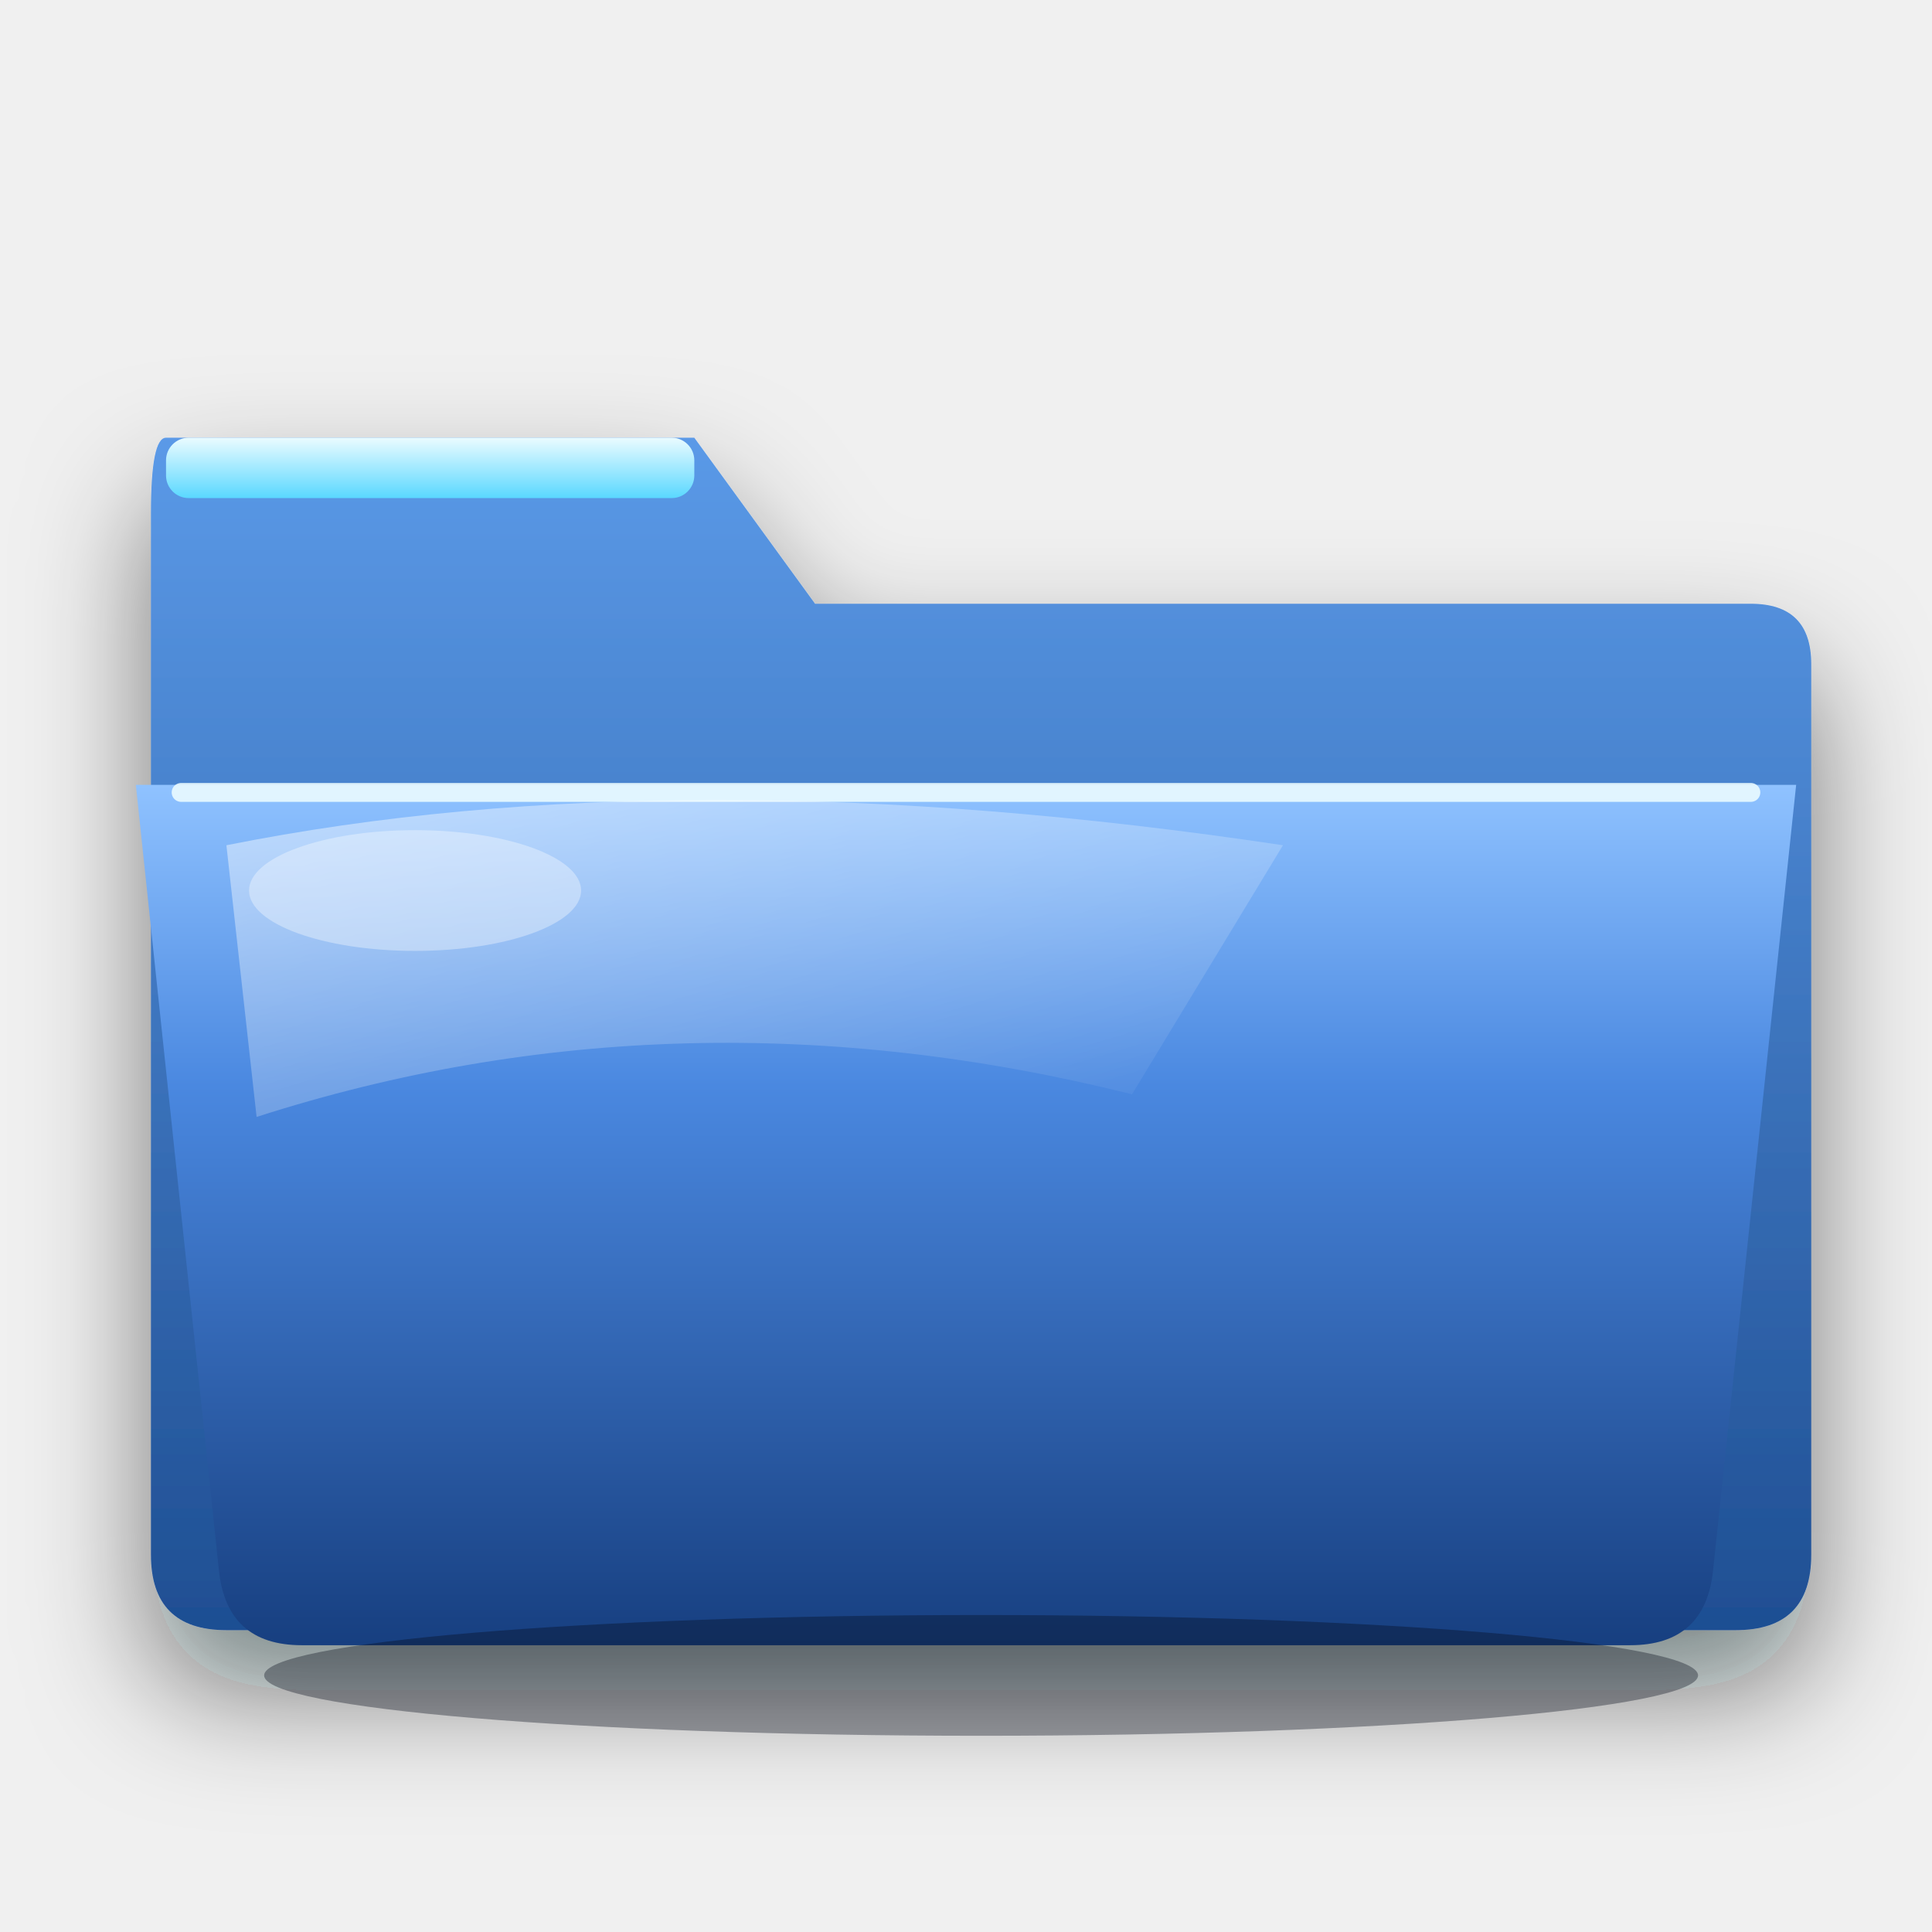
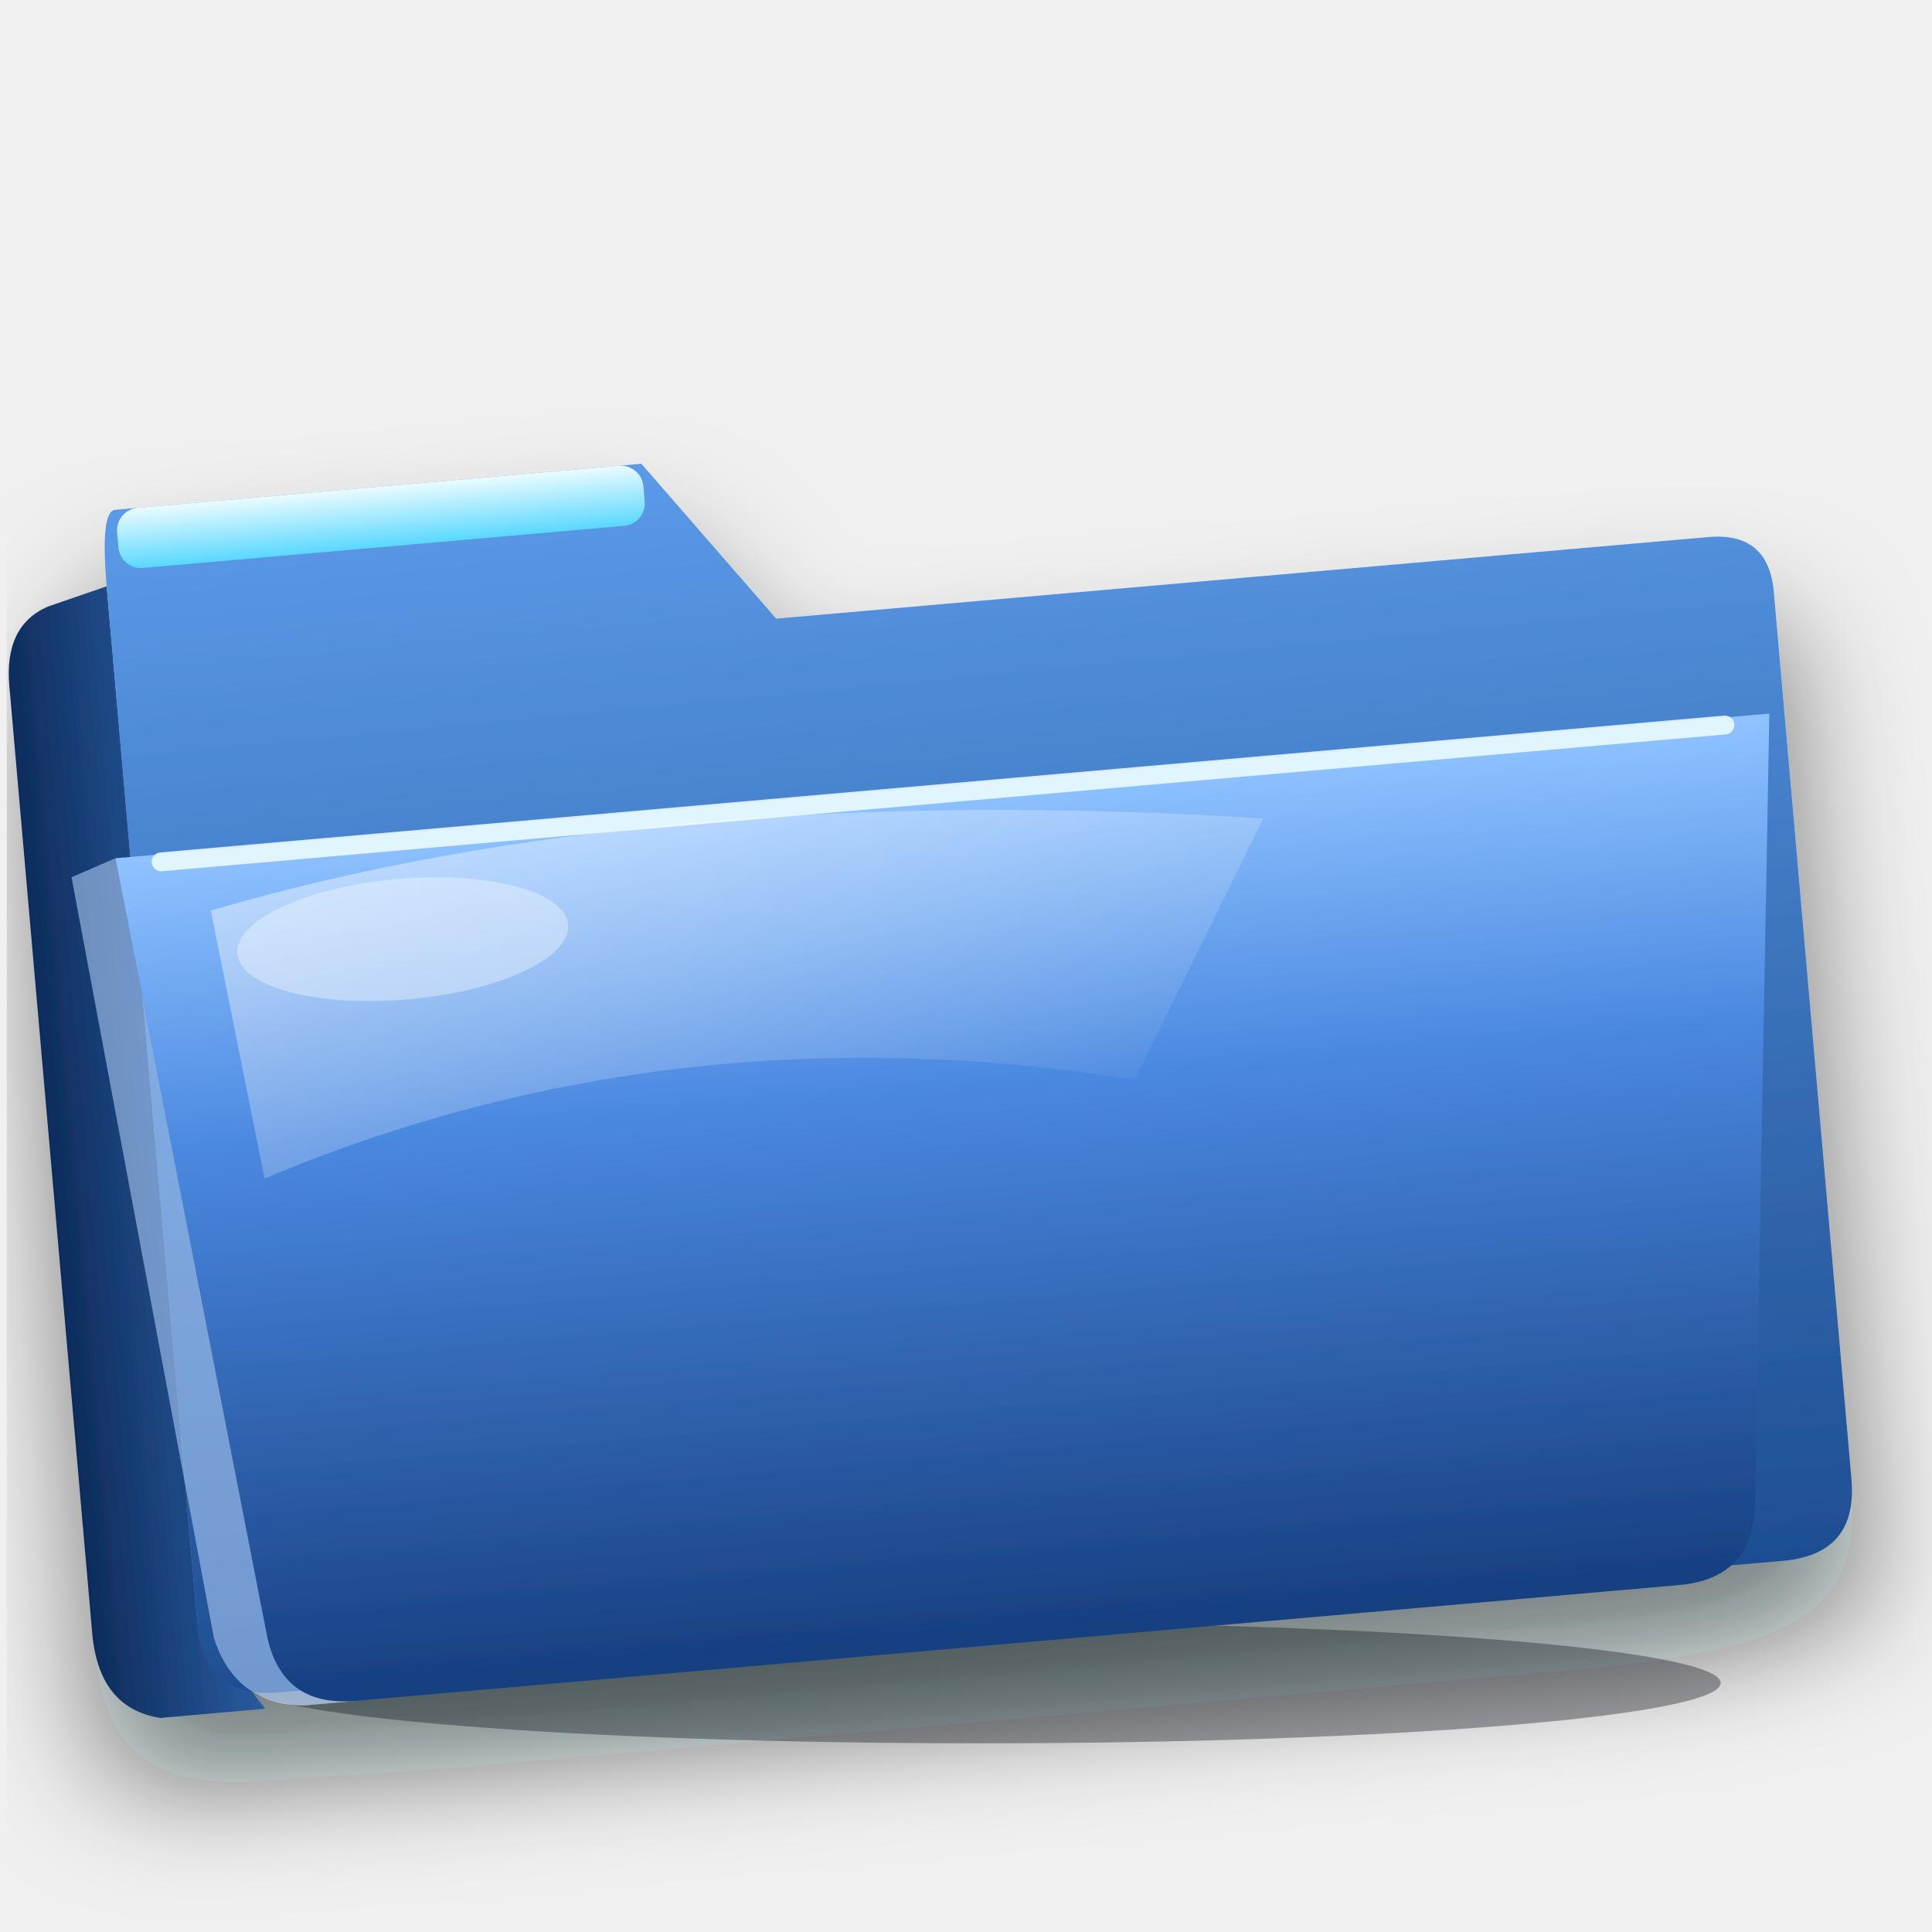
<svg xmlns="http://www.w3.org/2000/svg" viewBox="0 0 256 256" width="256" height="256">
  <defs>
    <linearGradient id="backGrad" x1="0%" y1="0%" x2="0%" y2="100%">
      <stop offset="0%" stop-color="#5B9AE8" />
      <stop offset="100%" stop-color="#1E4E92" />
    </linearGradient>
    <linearGradient id="flapGrad" x1="0%" y1="0%" x2="0%" y2="100%">
      <stop offset="0%" stop-color="#8FC2FF" />
      <stop offset="35%" stop-color="#4A88E0" />
      <stop offset="100%" stop-color="#173F80" />
    </linearGradient>
    <linearGradient id="tabGlow" x1="0%" y1="0%" x2="0%" y2="100%">
      <stop offset="0%" stop-color="#EAFBFF" />
      <stop offset="100%" stop-color="#5AD8FF" />
    </linearGradient>
    <linearGradient id="sheen" x1="0%" y1="0%" x2="100%" y2="100%">
      <stop offset="0%" stop-color="#FFFFFF" stop-opacity="0.85" />
      <stop offset="100%" stop-color="#FFFFFF" stop-opacity="0" />
    </linearGradient>
+     <linearGradient id="spineGrad" x1="0%" y1="0%" x2="100%" y2="0%">
+       <stop offset="0%" stop-color="#0E2C5C" />
+       <stop offset="100%" stop-color="#2A5CA0" />
+     </linearGradient>
    <filter id="softShadow" x="-30%" y="-30%" width="160%" height="160%">
-       <feDropShadow dx="0" dy="8" stdDeviation="8" flood-color="#020818" flood-opacity="0.5" />
+       <feDropShadow dx="0" dy="10" stdDeviation="8" flood-color="#020818" flood-opacity="0.5" />
    </filter>
    <filter id="glowBlur" x="-80%" y="-80%" width="260%" height="260%">
      <feGaussianBlur stdDeviation="3" />
    </filter>
  </defs>
-   <path d="M 22 58            L 92 58            L 108 80            L 232 80            Q 240 80 240 88            L 240 206            Q 240 216 230 216            L 30 216            Q 20 216 20 206            L 20 68            Q 20 58 22 58 Z" fill="url(#backGrad)" filter="url(#softShadow)" />
-   <rect x="22" y="58" width="70" height="8" rx="3" fill="url(#tabGlow)" />
-   <path d="M 18 104            L 238 104            L 227 208            Q 226 218 216 218            L 40 218            Q 30 218 29 208            Z" fill="url(#flapGrad)" />
-   <path d="M 24 105 L 232 105" stroke="url(#tabGlow)" stroke-width="6" stroke-linecap="round" opacity="0.8" filter="url(#glowBlur)" />
-   <path d="M 24 105 L 232 105" stroke="#EAFBFF" stroke-width="2.5" stroke-linecap="round" opacity="0.9" />
-   <path d="M 30 112 Q 90 100 170 112 L 150 145 Q 90 130 34 148 Z" fill="url(#sheen)" opacity="0.55" />
-   <ellipse cx="55" cy="118" rx="22" ry="8" fill="#FFFFFF" opacity="0.35" />
-   <ellipse cx="130" cy="222" rx="95" ry="8" fill="#020818" opacity="0.35" />
+   <ellipse cx="130" cy="223" rx="98" ry="8" fill="#020818" opacity="0.35" />
+   <g transform="rotate(-5 128 140)" filter="url(#softShadow)">
+     <path d="M 12 70 L 20 68 L 20 206 L 28 218 L 14 218 Q 6 216 6 206 L 6 80 Q 6 72 12 70 Z" fill="url(#spineGrad)" />
+     <path d="M 22 58              L 92 58              L 108 80              L 232 80              Q 240 80 240 88              L 240 206              Q 240 216 230 216              L 30 216              Q 20 216 20 206              L 20 68              Q 20 58 22 58 Z" fill="url(#backGrad)" />
+     <rect x="22" y="58" width="70" height="8" rx="3" fill="url(#tabGlow)" />
+     <path d="M 18 104              L 238 104              L 227 208              Q 226 218 216 218              L 40 218              Q 30 218 29 208              Z" fill="url(#flapGrad)" />
+     <path d="M 18 104 L 29 208 Q 30 218 40 218 L 33 218 Q 24 217 22 208 L 12 106 Z" fill="#B7D6FF" opacity="0.55" />
+     <path d="M 24 105 L 232 105" stroke="url(#tabGlow)" stroke-width="6" stroke-linecap="round" opacity="0.8" filter="url(#glowBlur)" />
+     <path d="M 24 105 L 232 105" stroke="#EAFBFF" stroke-width="2.5" stroke-linecap="round" opacity="0.9" />
+     <path d="M 30 112 Q 90 100 170 112 L 150 145 Q 90 130 34 148 Z" fill="url(#sheen)" opacity="0.55" />
+     <ellipse cx="55" cy="118" rx="22" ry="8" fill="#FFFFFF" opacity="0.35" />
+   </g>
</svg>
